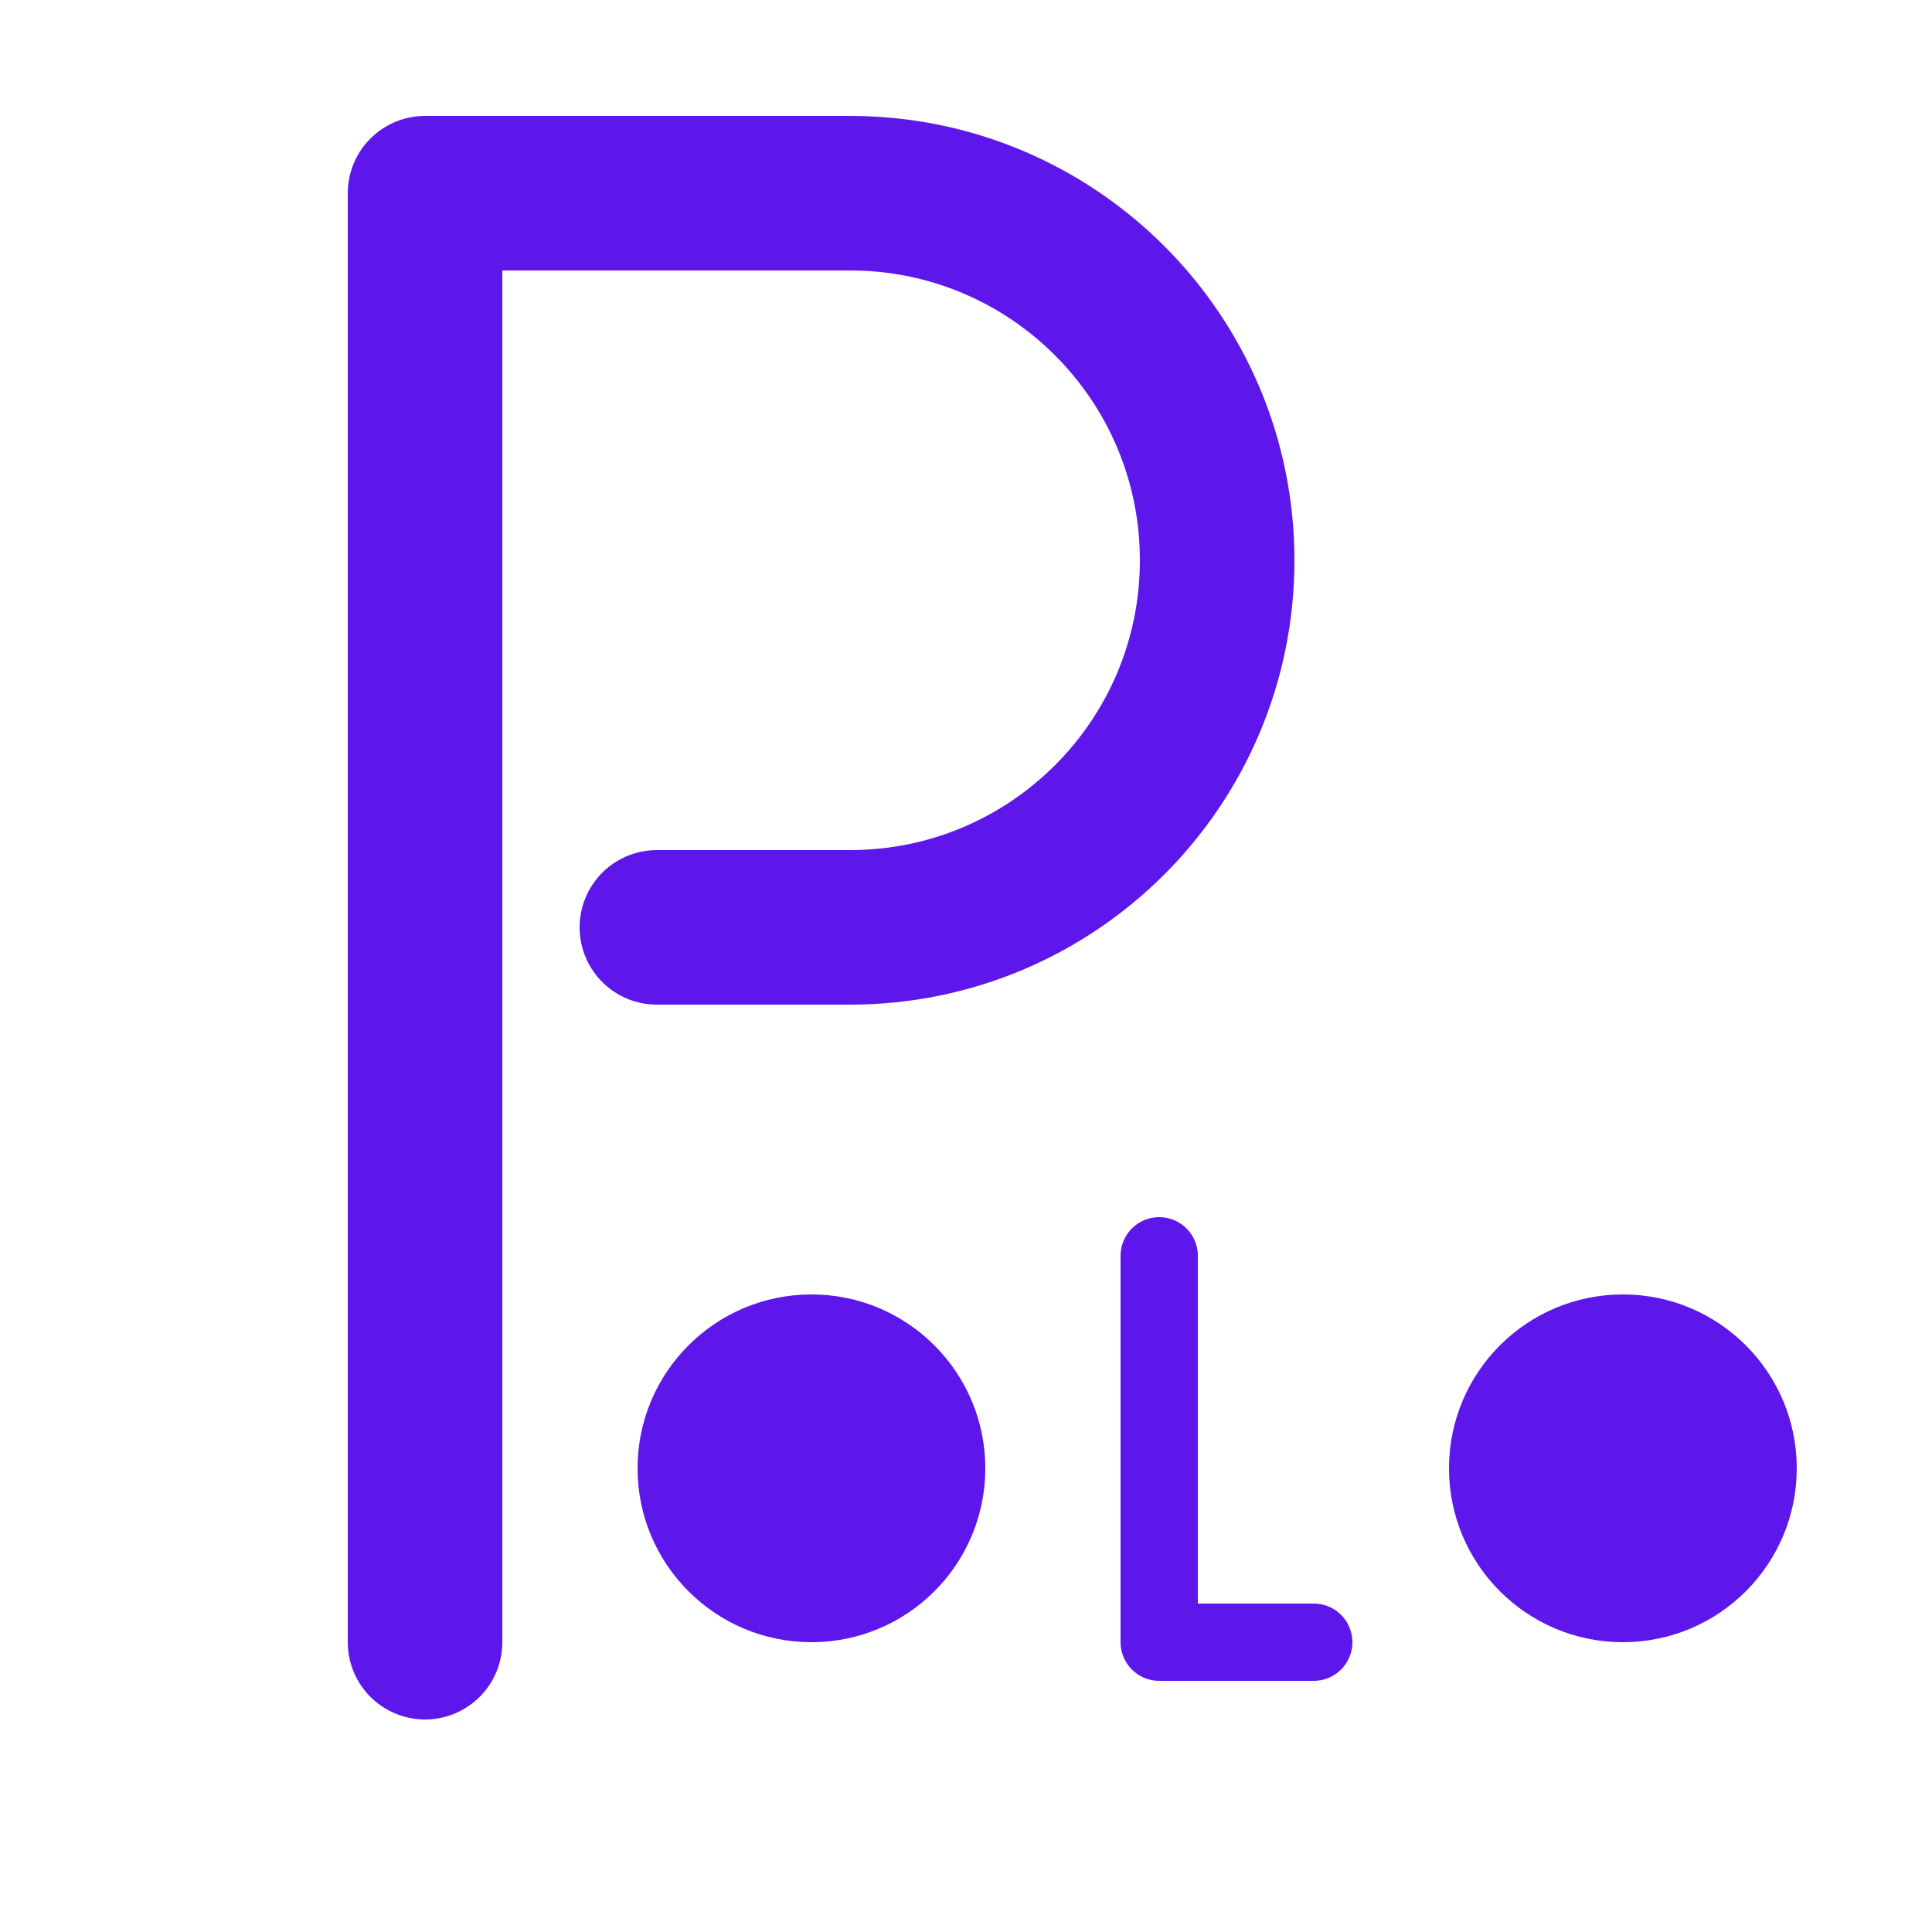
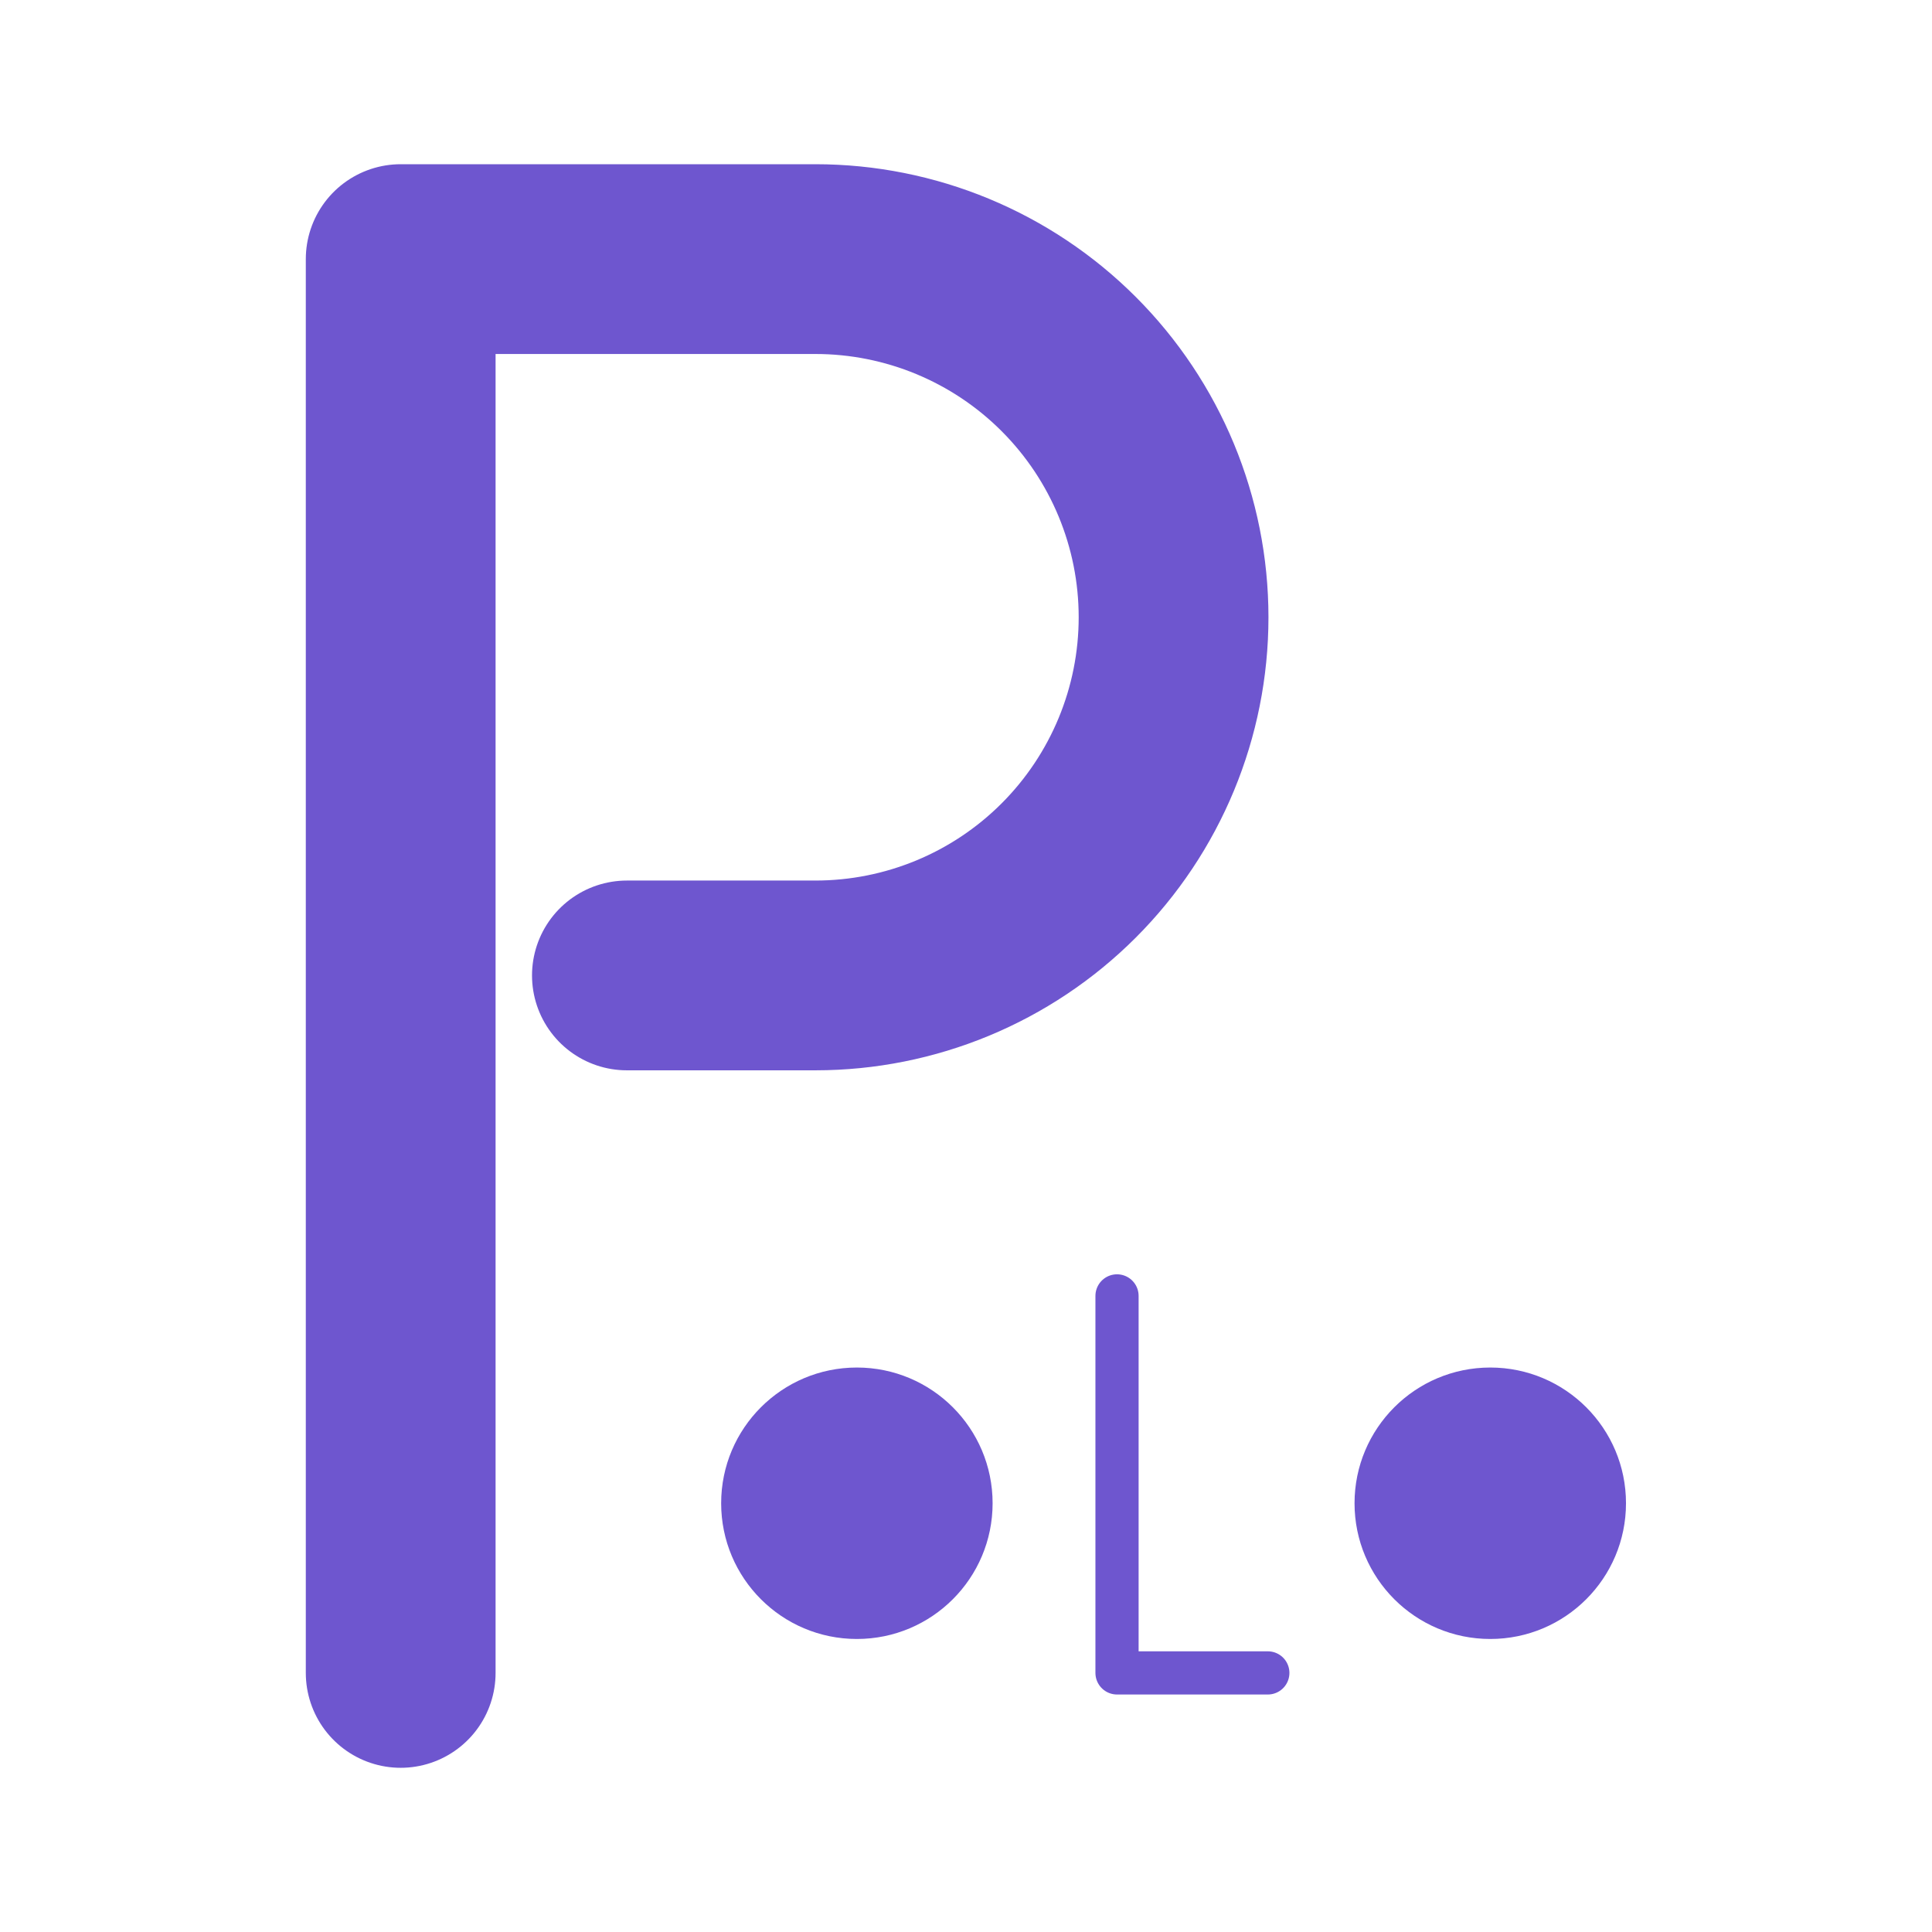
<svg xmlns="http://www.w3.org/2000/svg" viewBox="0 0 100 100" width="24" height="24">
-   <path d="M 22 85 V 10 H 44 A 19 19 0 0 1 44 48 H 34" fill="none" stroke="#5e17eb" stroke-width="8" stroke-linecap="round" stroke-linejoin="round" />
-   <circle cx="42" cy="76" r="9" fill="#5e17eb" />
-   <path d="M 60 65 V 85 H 68" fill="none" stroke="#5e17eb" stroke-width="4" stroke-linecap="round" stroke-linejoin="round" />
-   <circle cx="84" cy="76" r="9" fill="#5e17eb" />
+   <g transform="translate(-7.82 -3.44) scale(0.10914)">
+     <path d="M261.68 824.9V154.4H458.36C503.41 154.4 546.614 172.296 578.469 204.151C610.324 236.006 628.22 279.21 628.22 324.26C628.22 369.31 610.324 412.514 578.469 444.369C546.614 476.224 503.41 494.12 458.36 494.12H368.96" fill="none" stroke="#6E56CF" stroke-width="90" stroke-linecap="round" stroke-linejoin="round" />
+     <circle cx="478.028" cy="744.44" r="64.368" fill="#6E56CF" />
+     <path d="M601.4 646.1V824.9H672.92" fill="none" stroke="#6E56CF" stroke-width="20.48" stroke-linecap="round" stroke-linejoin="round" />
+     <circle cx="778.412" cy="744.44" r="64.368" fill="#6E56CF" />
+   </g>
</svg>
